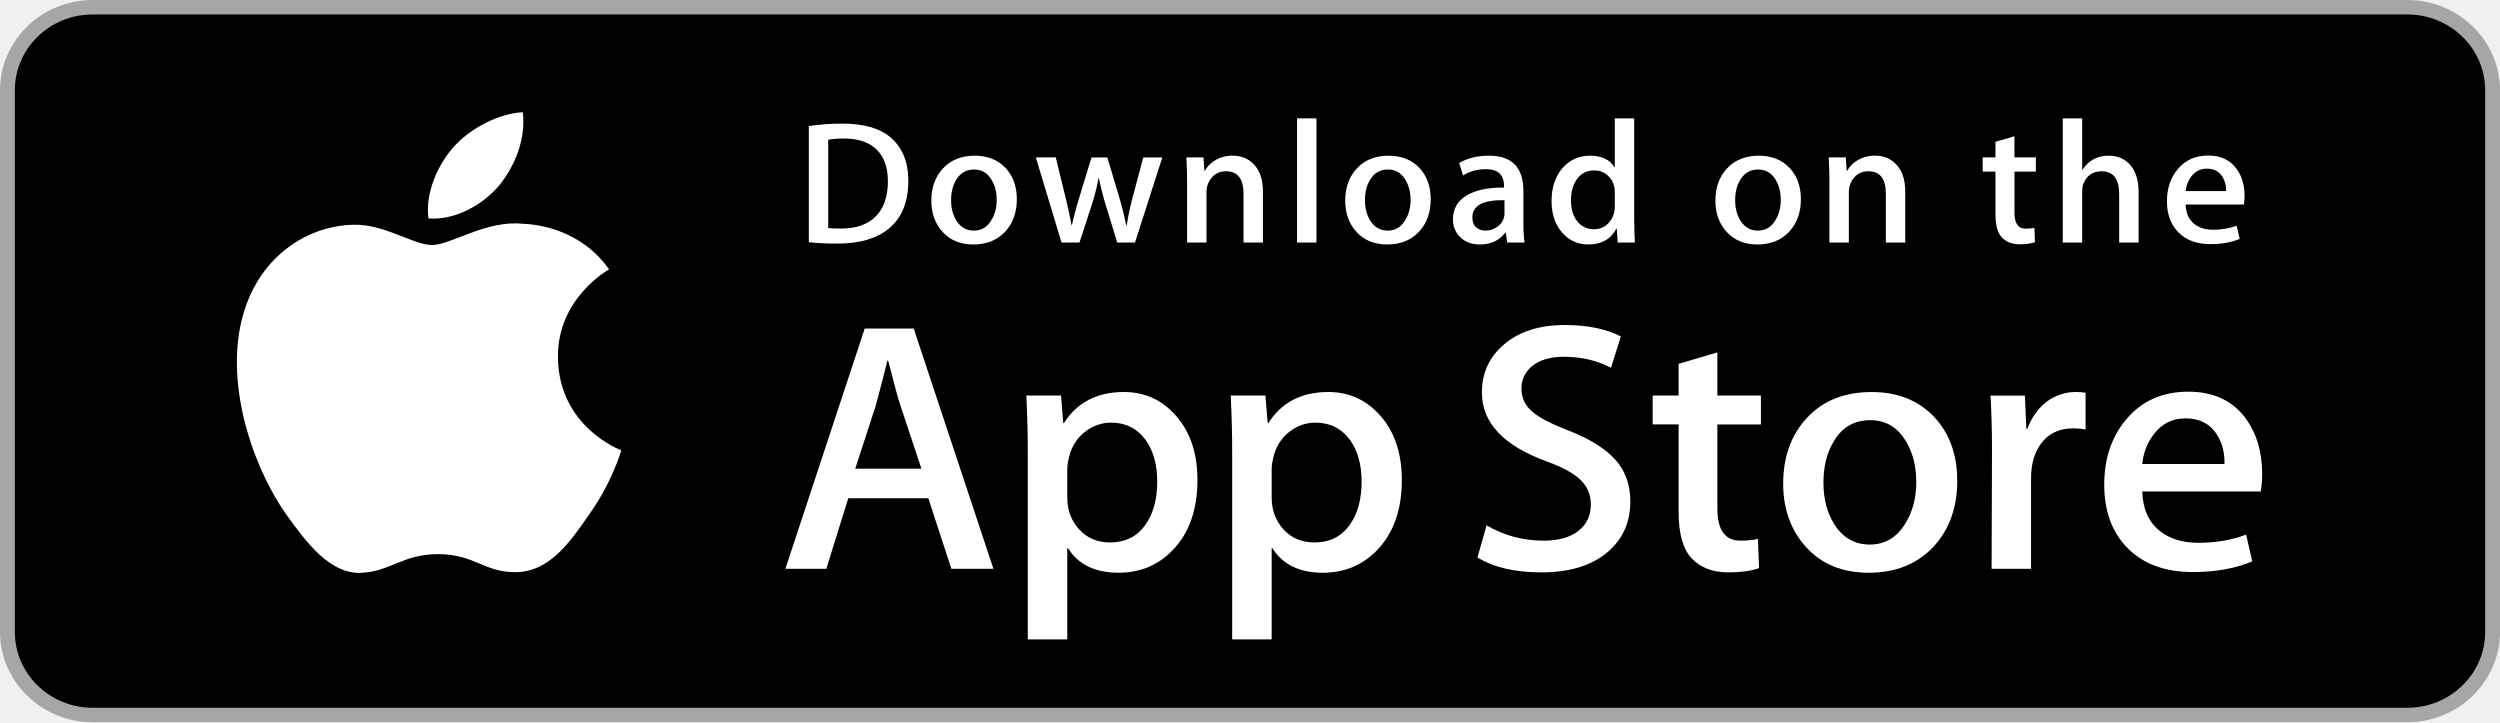
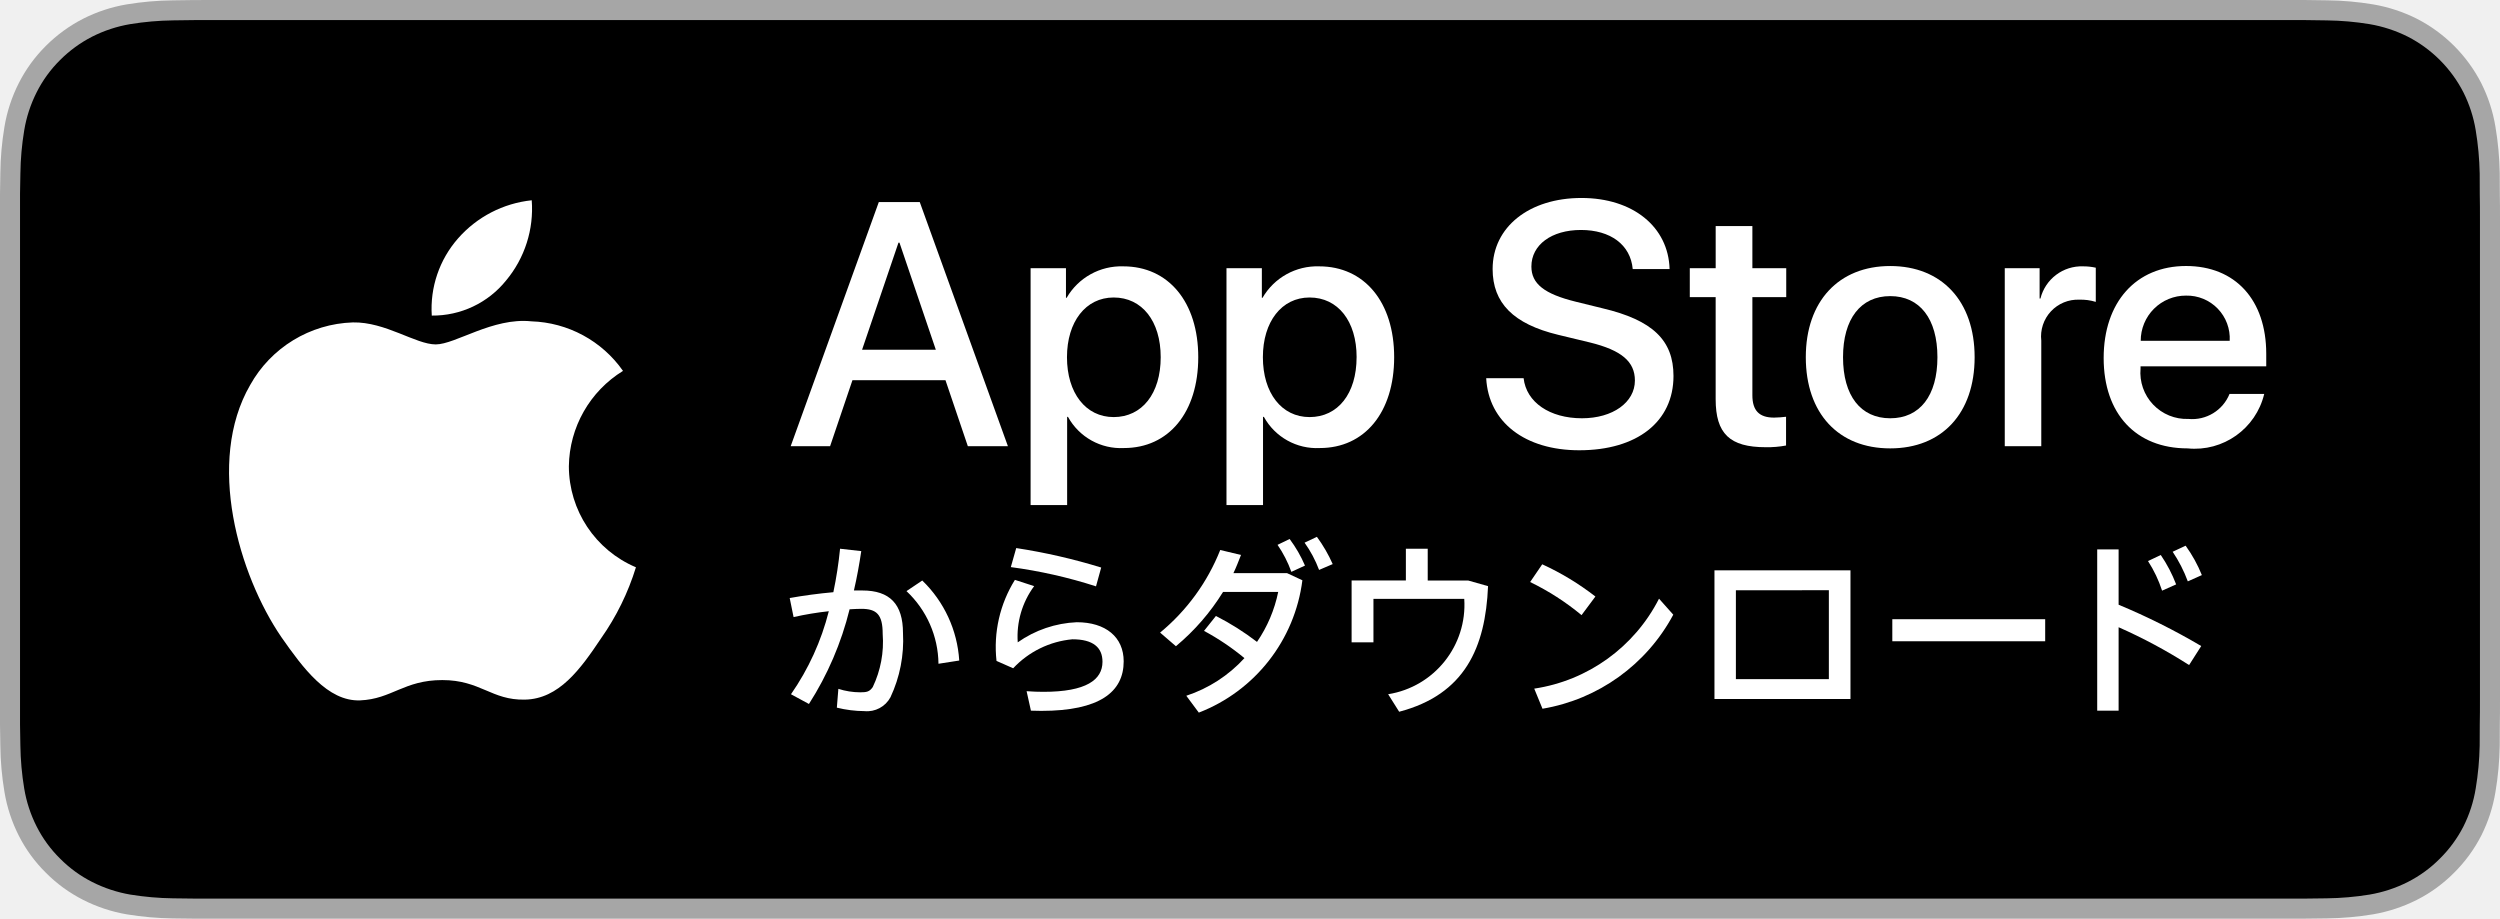
- <svg xmlns="http://www.w3.org/2000/svg" width="180" height="52" viewBox="0 0 180 52" fill="none">
-   <path d="M179 46.003C179 48.774 176.709 51.019 173.874 51.019H6.132C3.3 51.019 1 48.774 1 46.003V6.003C1 3.234 3.3 0.981 6.132 0.981H173.873C176.709 0.981 178.999 3.234 178.999 6.003L179 46.003Z" fill="black" />
-   <path d="M173.333 1.042C176.42 1.042 178.932 3.49 178.932 6.5V45.5C178.932 48.51 176.42 50.958 173.333 50.958H6.667C3.58 50.958 1.068 48.51 1.068 45.5V6.5C1.068 3.49 3.58 1.042 6.667 1.042H173.333ZM173.333 2.74817e-06H6.667C3.002 2.74817e-06 0 2.927 0 6.5V45.5C0 49.073 3.002 52 6.667 52H173.333C176.998 52 180 49.073 180 45.5V6.5C180 2.927 176.998 2.74817e-06 173.333 2.74817e-06Z" fill="#A6A6A6" />
-   <path d="M40.171 25.719C40.132 21.529 43.689 19.491 43.852 19.396C41.837 16.532 38.715 16.141 37.617 16.11C34.995 15.841 32.451 17.64 31.115 17.64C29.752 17.64 27.695 16.136 25.477 16.18C22.624 16.223 19.955 17.833 18.491 20.335C15.469 25.434 17.723 32.929 20.617 37.051C22.065 39.07 23.757 41.324 25.972 41.245C28.139 41.158 28.948 39.898 31.563 39.898C34.153 39.898 34.913 41.245 37.172 41.194C39.497 41.158 40.961 39.166 42.359 37.129C44.032 34.815 44.704 32.536 44.731 32.419C44.676 32.401 40.215 30.741 40.171 25.719Z" fill="white" />
-   <path d="M35.904 13.398C37.069 11.977 37.867 10.044 37.645 8.082C35.959 8.155 33.849 9.22 32.635 10.609C31.56 11.834 30.6 13.841 30.848 15.729C32.743 15.867 34.688 14.797 35.904 13.398Z" fill="white" />
-   <path d="M71.527 40.955H68.499L66.84 35.873H61.075L59.495 40.955H56.547L62.259 23.655H65.787L71.527 40.955ZM66.34 33.742L64.84 29.224C64.681 28.762 64.384 27.676 63.945 25.965H63.892C63.717 26.701 63.436 27.788 63.049 29.224L61.576 33.742H66.34Z" fill="white" />
-   <path d="M86.216 34.564C86.216 36.686 85.628 38.363 84.452 39.594C83.399 40.69 82.091 41.237 80.529 41.237C78.844 41.237 77.633 40.647 76.896 39.467H76.843V46.038H74V32.587C74 31.253 73.964 29.884 73.895 28.48H76.395L76.553 30.458H76.607C77.555 28.968 78.993 28.224 80.924 28.224C82.433 28.224 83.693 28.805 84.701 29.969C85.712 31.134 86.216 32.665 86.216 34.564ZM83.32 34.666C83.32 33.452 83.04 32.451 82.477 31.663C81.863 30.841 81.037 30.43 80.003 30.43C79.301 30.43 78.664 30.659 78.095 31.11C77.524 31.565 77.151 32.159 76.976 32.895C76.888 33.238 76.844 33.519 76.844 33.74V35.82C76.844 36.728 77.129 37.493 77.7 38.119C78.271 38.744 79.012 39.056 79.924 39.056C80.995 39.056 81.828 38.653 82.424 37.849C83.021 37.045 83.32 35.984 83.32 34.666Z" fill="white" />
-   <path d="M100.932 34.564C100.932 36.686 100.344 38.363 99.167 39.594C98.115 40.69 96.807 41.237 95.245 41.237C93.56 41.237 92.349 40.647 91.613 39.467H91.56V46.038H88.717V32.587C88.717 31.253 88.681 29.884 88.612 28.48H91.112L91.271 30.458H91.324C92.271 28.968 93.709 28.224 95.641 28.224C97.149 28.224 98.409 28.805 99.42 29.969C100.427 31.134 100.932 32.665 100.932 34.564ZM98.036 34.666C98.036 33.452 97.755 32.451 97.192 31.663C96.577 30.841 95.755 30.43 94.719 30.43C94.016 30.43 93.38 30.659 92.809 31.11C92.239 31.565 91.867 32.159 91.692 32.895C91.605 33.238 91.56 33.519 91.56 33.74V35.82C91.56 36.728 91.845 37.493 92.413 38.119C92.984 38.743 93.725 39.056 94.64 39.056C95.711 39.056 96.544 38.653 97.14 37.849C97.737 37.045 98.036 35.984 98.036 34.666Z" fill="white" />
-   <path d="M117.385 36.104C117.385 37.575 116.861 38.773 115.809 39.697C114.653 40.707 113.044 41.211 110.976 41.211C109.067 41.211 107.536 40.852 106.377 40.134L107.036 37.824C108.284 38.559 109.653 38.928 111.145 38.928C112.216 38.928 113.049 38.692 113.648 38.221C114.244 37.751 114.541 37.119 114.541 36.331C114.541 35.629 114.296 35.038 113.804 34.558C113.315 34.078 112.497 33.632 111.356 33.22C108.249 32.09 106.697 30.436 106.697 28.259C106.697 26.837 107.241 25.671 108.331 24.764C109.416 23.855 110.864 23.401 112.675 23.401C114.289 23.401 115.631 23.676 116.701 24.223L115.991 26.482C114.991 25.952 113.86 25.687 112.595 25.687C111.595 25.687 110.813 25.927 110.253 26.406C109.78 26.833 109.543 27.355 109.543 27.972C109.543 28.656 109.813 29.221 110.357 29.666C110.831 30.077 111.691 30.521 112.939 31.001C114.465 31.6 115.587 32.301 116.308 33.105C117.027 33.905 117.385 34.908 117.385 36.104Z" fill="white" />
-   <path d="M126.784 30.56H123.651V36.617C123.651 38.158 124.203 38.927 125.309 38.927C125.817 38.927 126.239 38.884 126.572 38.798L126.651 40.903C126.091 41.107 125.353 41.21 124.44 41.21C123.317 41.21 122.44 40.876 121.807 40.209C121.176 39.541 120.859 38.42 120.859 36.846V30.558H118.992V28.478H120.859V26.194L123.651 25.372V28.478H126.784V30.56Z" fill="white" />
-   <path d="M140.921 34.615C140.921 36.533 140.359 38.107 139.236 39.338C138.059 40.605 136.496 41.237 134.548 41.237C132.671 41.237 131.176 40.63 130.061 39.416C128.947 38.202 128.389 36.669 128.389 34.822C128.389 32.889 128.963 31.305 130.113 30.074C131.261 28.842 132.811 28.226 134.759 28.226C136.636 28.226 138.147 28.833 139.287 30.048C140.377 31.227 140.921 32.75 140.921 34.615ZM137.972 34.705C137.972 33.554 137.72 32.568 137.209 31.745C136.613 30.749 135.761 30.252 134.657 30.252C133.515 30.252 132.647 30.75 132.051 31.745C131.54 32.569 131.288 33.571 131.288 34.757C131.288 35.907 131.54 36.894 132.051 37.716C132.665 38.711 133.524 39.208 134.632 39.208C135.717 39.208 136.569 38.701 137.184 37.69C137.708 36.851 137.972 35.854 137.972 34.705Z" fill="white" />
-   <path d="M150.161 30.918C149.88 30.867 149.58 30.841 149.265 30.841C148.265 30.841 147.492 31.209 146.948 31.946C146.475 32.596 146.237 33.418 146.237 34.41V40.955H143.396L143.423 32.409C143.423 30.971 143.387 29.662 143.316 28.482H145.792L145.896 30.869H145.975C146.275 30.048 146.748 29.388 147.396 28.892C148.029 28.447 148.713 28.224 149.451 28.224C149.713 28.224 149.951 28.242 150.161 28.275V30.918Z" fill="white" />
-   <path d="M162.875 34.128C162.875 34.624 162.841 35.043 162.771 35.385H154.243C154.276 36.617 154.688 37.56 155.48 38.21C156.199 38.791 157.128 39.082 158.269 39.082C159.532 39.082 160.684 38.886 161.72 38.492L162.165 40.416C160.955 40.931 159.525 41.187 157.876 41.187C155.892 41.187 154.335 40.617 153.201 39.48C152.071 38.342 151.504 36.815 151.504 34.898C151.504 33.017 152.031 31.451 153.085 30.202C154.189 28.868 155.681 28.201 157.559 28.201C159.403 28.201 160.799 28.868 161.747 30.202C162.497 31.261 162.875 32.572 162.875 34.128ZM160.164 33.409C160.183 32.587 159.997 31.877 159.612 31.278C159.12 30.507 158.364 30.122 157.347 30.122C156.417 30.122 155.661 30.498 155.084 31.252C154.611 31.851 154.329 32.57 154.243 33.407H160.164V33.409Z" fill="white" />
-   <path d="M65.4 13.012C65.4 14.542 64.929 15.694 63.989 16.467C63.119 17.181 61.881 17.538 60.279 17.538C59.484 17.538 58.804 17.505 58.235 17.437V9.077C58.977 8.96 59.777 8.9 60.641 8.9C62.168 8.9 63.319 9.224 64.095 9.871C64.964 10.603 65.4 11.649 65.4 13.012ZM63.927 13.049C63.927 12.057 63.657 11.297 63.119 10.767C62.58 10.238 61.793 9.972 60.757 9.972C60.317 9.972 59.943 10.001 59.632 10.061V16.416C59.804 16.442 60.119 16.454 60.576 16.454C61.645 16.454 62.471 16.164 63.052 15.584C63.633 15.005 63.927 14.16 63.927 13.049Z" fill="white" />
-   <path d="M73.212 14.348C73.212 15.291 72.936 16.063 72.384 16.669C71.805 17.291 71.039 17.602 70.081 17.602C69.159 17.602 68.424 17.304 67.876 16.706C67.329 16.11 67.056 15.357 67.056 14.45C67.056 13.501 67.337 12.722 67.903 12.117C68.468 11.513 69.228 11.21 70.185 11.21C71.108 11.21 71.849 11.508 72.411 12.104C72.944 12.684 73.212 13.433 73.212 14.348ZM71.763 14.392C71.763 13.827 71.637 13.342 71.388 12.938C71.095 12.449 70.677 12.204 70.135 12.204C69.573 12.204 69.147 12.449 68.853 12.938C68.603 13.342 68.479 13.835 68.479 14.417C68.479 14.982 68.604 15.467 68.853 15.872C69.156 16.36 69.577 16.605 70.121 16.605C70.655 16.605 71.073 16.357 71.375 15.859C71.633 15.447 71.763 14.958 71.763 14.392Z" fill="white" />
-   <path d="M83.687 11.335L81.72 17.463H80.44L79.625 14.802C79.419 14.137 79.251 13.477 79.12 12.822H79.095C78.973 13.495 78.805 14.154 78.589 14.802L77.724 17.463H76.429L74.58 11.335H76.016L76.727 14.248C76.899 14.937 77.04 15.594 77.153 16.215H77.179C77.283 15.703 77.455 15.05 77.697 14.261L78.589 11.336H79.728L80.583 14.199C80.789 14.897 80.957 15.569 81.087 16.216H81.125C81.22 15.586 81.363 14.914 81.552 14.199L82.315 11.336H83.687V11.335Z" fill="white" />
-   <path d="M90.931 17.463H89.533V13.953C89.533 12.871 89.112 12.331 88.267 12.331C87.852 12.331 87.517 12.479 87.257 12.776C87 13.074 86.869 13.425 86.869 13.827V17.462H85.472V13.086C85.472 12.548 85.455 11.964 85.421 11.332H86.649L86.715 12.29H86.753C86.916 11.992 87.159 11.747 87.477 11.55C87.856 11.322 88.28 11.206 88.744 11.206C89.331 11.206 89.819 11.391 90.207 11.761C90.689 12.215 90.931 12.892 90.931 13.792V17.463Z" fill="white" />
-   <path d="M94.784 17.463H93.388V8.523H94.784V17.463Z" fill="white" />
-   <path d="M103.011 14.348C103.011 15.291 102.735 16.063 102.183 16.669C101.604 17.291 100.836 17.602 99.88 17.602C98.956 17.602 98.221 17.304 97.675 16.706C97.128 16.11 96.855 15.357 96.855 14.45C96.855 13.501 97.136 12.722 97.701 12.117C98.267 11.513 99.027 11.21 99.983 11.21C100.907 11.21 101.647 11.508 102.209 12.104C102.743 12.684 103.011 13.433 103.011 14.348ZM101.56 14.392C101.56 13.827 101.435 13.342 101.185 12.938C100.893 12.449 100.475 12.204 99.933 12.204C99.371 12.204 98.944 12.449 98.652 12.938C98.401 13.342 98.277 13.835 98.277 14.417C98.277 14.982 98.403 15.467 98.652 15.872C98.955 16.36 99.376 16.605 99.92 16.605C100.453 16.605 100.871 16.357 101.172 15.859C101.432 15.447 101.56 14.958 101.56 14.392Z" fill="white" />
-   <path d="M109.773 17.463H108.519L108.415 16.757H108.376C107.947 17.32 107.335 17.602 106.54 17.602C105.947 17.602 105.467 17.416 105.105 17.047C104.777 16.712 104.613 16.294 104.613 15.799C104.613 15.05 104.933 14.479 105.577 14.084C106.22 13.689 107.124 13.495 108.288 13.504V13.39C108.288 12.583 107.853 12.18 106.983 12.18C106.363 12.18 105.816 12.332 105.344 12.633L105.06 11.739C105.644 11.387 106.365 11.21 107.216 11.21C108.859 11.21 109.683 12.055 109.683 13.745V16.002C109.683 16.614 109.713 17.102 109.773 17.463ZM108.323 15.357V14.412C106.781 14.386 106.011 14.798 106.011 15.647C106.011 15.967 106.099 16.206 106.279 16.366C106.459 16.526 106.688 16.605 106.961 16.605C107.268 16.605 107.555 16.51 107.816 16.322C108.079 16.132 108.24 15.891 108.3 15.596C108.315 15.53 108.323 15.449 108.323 15.357Z" fill="white" />
-   <path d="M117.713 17.463H116.473L116.408 16.479H116.369C115.973 17.228 115.299 17.602 114.351 17.602C113.593 17.602 112.963 17.312 112.463 16.732C111.963 16.152 111.713 15.4 111.713 14.476C111.713 13.484 111.984 12.68 112.528 12.067C113.055 11.495 113.7 11.209 114.468 11.209C115.312 11.209 115.903 11.486 116.239 12.041H116.265V8.523H117.664V15.812C117.664 16.409 117.68 16.959 117.713 17.463ZM116.265 14.879V13.857C116.265 13.68 116.252 13.537 116.227 13.428C116.148 13.1 115.979 12.825 115.721 12.602C115.461 12.38 115.148 12.268 114.787 12.268C114.265 12.268 113.857 12.47 113.557 12.874C113.26 13.278 113.109 13.794 113.109 14.425C113.109 15.031 113.252 15.522 113.539 15.9C113.841 16.303 114.249 16.505 114.76 16.505C115.219 16.505 115.585 16.337 115.864 16C116.133 15.69 116.265 15.315 116.265 14.879Z" fill="white" />
-   <path d="M129.664 14.348C129.664 15.291 129.388 16.063 128.836 16.669C128.257 17.291 127.492 17.602 126.533 17.602C125.612 17.602 124.877 17.304 124.328 16.706C123.781 16.11 123.508 15.357 123.508 14.45C123.508 13.501 123.789 12.722 124.355 12.117C124.92 11.513 125.68 11.21 126.639 11.21C127.56 11.21 128.303 11.508 128.863 12.104C129.396 12.684 129.664 13.433 129.664 14.348ZM128.216 14.392C128.216 13.827 128.091 13.342 127.841 12.938C127.547 12.449 127.131 12.204 126.587 12.204C126.027 12.204 125.6 12.449 125.305 12.938C125.055 13.342 124.931 13.835 124.931 14.417C124.931 14.982 125.056 15.467 125.305 15.872C125.608 16.36 126.029 16.605 126.573 16.605C127.107 16.605 127.527 16.357 127.828 15.859C128.085 15.447 128.216 14.958 128.216 14.392Z" fill="white" />
-   <path d="M137.177 17.463H135.781V13.953C135.781 12.871 135.36 12.331 134.513 12.331C134.099 12.331 133.764 12.479 133.505 12.776C133.247 13.074 133.117 13.425 133.117 13.827V17.462H131.719V13.086C131.719 12.548 131.703 11.964 131.669 11.332H132.896L132.961 12.29H133C133.164 11.992 133.407 11.747 133.724 11.55C134.104 11.322 134.527 11.206 134.992 11.206C135.577 11.206 136.065 11.391 136.453 11.761C136.937 12.215 137.177 12.892 137.177 13.792V17.463Z" fill="white" />
-   <path d="M146.581 12.355H145.043V15.332C145.043 16.089 145.316 16.467 145.857 16.467C146.108 16.467 146.316 16.446 146.48 16.403L146.516 17.437C146.24 17.538 145.877 17.589 145.431 17.589C144.879 17.589 144.449 17.425 144.139 17.098C143.827 16.77 143.672 16.219 143.672 15.445V12.355H142.753V11.335H143.672V10.211L145.041 9.809V11.333H146.58V12.355H146.581Z" fill="white" />
-   <path d="M153.979 17.463H152.58V13.979C152.58 12.88 152.159 12.331 151.315 12.331C150.667 12.331 150.224 12.649 149.981 13.286C149.94 13.42 149.916 13.584 149.916 13.776V17.462H148.52V8.523H149.916V12.216H149.943C150.383 11.544 151.013 11.209 151.831 11.209C152.409 11.209 152.888 11.393 153.268 11.764C153.741 12.225 153.979 12.912 153.979 13.819V17.463Z" fill="white" />
-   <path d="M161.609 14.109C161.609 14.353 161.591 14.559 161.557 14.726H157.367C157.385 15.332 157.585 15.794 157.973 16.113C158.328 16.399 158.785 16.543 159.345 16.543C159.965 16.543 160.531 16.446 161.04 16.253L161.259 17.199C160.663 17.451 159.961 17.577 159.149 17.577C158.176 17.577 157.409 17.298 156.855 16.739C156.297 16.18 156.021 15.43 156.021 14.489C156.021 13.564 156.279 12.795 156.797 12.181C157.339 11.526 158.071 11.198 158.995 11.198C159.899 11.198 160.585 11.526 161.049 12.181C161.424 12.701 161.609 13.345 161.609 14.109ZM160.276 13.757C160.287 13.352 160.195 13.004 160.005 12.71C159.763 12.332 159.393 12.142 158.893 12.142C158.437 12.142 158.065 12.327 157.781 12.697C157.549 12.992 157.412 13.345 157.367 13.757H160.276Z" fill="white" />
+ <svg xmlns="http://www.w3.org/2000/svg" id="JP" width="108.852" height="40" viewBox="0 0 108.852 40">
+   <g>
+     <g>
+       <path d="M99.322,0H9.535c-.367,0-.729,0-1.095.002-.306.002-.61.008-.919.013A13.215,13.215,0,0,0,5.517.191a6.665,6.665,0,0,0-1.901.627A6.438,6.438,0,0,0,1.998,1.997,6.258,6.258,0,0,0,.819,3.618a6.601,6.601,0,0,0-.625,1.903,12.993,12.993,0,0,0-.179,2.002C.006,7.83.005,8.138,0,8.444V31.559c.005.31.006.611.015.922a12.992,12.992,0,0,0,.179,2.002,6.588,6.588,0,0,0,.625,1.904A6.208,6.208,0,0,0,1.998,38.001a6.274,6.274,0,0,0,1.619,1.179,6.701,6.701,0,0,0,1.901.631,13.455,13.455,0,0,0,2.004.177c.309.007.613.011.919.011C8.806,40,9.168,40,9.535,40H99.322c.359,0,.725,0,1.084-.002.305,0,.617-.004.922-.011a13.279,13.279,0,0,0,2-.177,6.804,6.804,0,0,0,1.908-.631,6.277,6.277,0,0,0,1.617-1.179,6.395,6.395,0,0,0,1.182-1.614,6.604,6.604,0,0,0,.619-1.904,13.506,13.506,0,0,0,.186-2.002c.004-.311.004-.611.004-.922.008-.363.008-.725.008-1.094V9.536c0-.366,0-.729-.008-1.092,0-.307,0-.614-.004-.921a13.507,13.507,0,0,0-.186-2.002,6.618,6.618,0,0,0-.619-1.903,6.466,6.466,0,0,0-2.799-2.8,6.768,6.768,0,0,0-1.908-.627,13.044,13.044,0,0,0-2-.177c-.305-.005-.617-.011-.922-.013C100.047,0,99.682,0,99.322,0Z" style="fill: #a6a6a6" />
+       <path d="M8.445,39.125c-.305,0-.602-.004-.904-.011a12.687,12.687,0,0,1-1.869-.163,5.884,5.884,0,0,1-1.657-.548,5.406,5.406,0,0,1-1.397-1.017,5.321,5.321,0,0,1-1.021-1.397,5.722,5.722,0,0,1-.543-1.657,12.414,12.414,0,0,1-.167-1.875c-.006-.211-.015-.913-.015-.913V8.444S.882,7.753.888,7.55a12.37,12.37,0,0,1,.166-1.872,5.755,5.755,0,0,1,.543-1.662A5.373,5.373,0,0,1,2.612,2.618,5.565,5.565,0,0,1,4.014,1.595a5.823,5.823,0,0,1,1.653-.544A12.586,12.586,0,0,1,7.543.887L8.445.875h91.956l.913.013a12.385,12.385,0,0,1,1.858.163,5.938,5.938,0,0,1,1.671.548,5.594,5.594,0,0,1,2.415,2.42A5.763,5.763,0,0,1,107.794,5.667a12.995,12.995,0,0,1,.174,1.887c.003.283.003.587.003.89.008.375.008.732.008,1.092V30.465c0,.363,0,.718-.008,1.075,0,.325,0,.623-.004.93a12.731,12.731,0,0,1-.171,1.853,5.739,5.739,0,0,1-.54,1.67,5.48,5.48,0,0,1-1.016,1.386,5.413,5.413,0,0,1-1.399,1.022,5.862,5.862,0,0,1-1.668.55,12.542,12.542,0,0,1-1.869.163c-.293.007-.6.011-.897.011l-1.084.002Z" />
+     </g>
+     <g>
+       <path d="M41.167,16.555H37.116l-.973,2.873H34.427L38.264,8.798h1.783l3.838,10.629H42.14Zm-3.632-1.326H40.747l-1.583-4.663h-.044Z" style="fill: #fff" />
+       <path d="M52.173,15.553c0,2.408-1.289,3.955-3.234,3.955a2.627,2.627,0,0,1-2.438-1.356h-.037v3.838H44.873V11.678h1.54V12.967h.029a2.749,2.749,0,0,1,2.468-1.37C50.876,11.597,52.173,13.152,52.173,15.553Zm-1.635,0c0-1.569-.811-2.6-2.048-2.6-1.215,0-2.033,1.053-2.033,2.6,0,1.561.818,2.607,2.033,2.607C49.727,18.16,50.538,17.136,50.538,15.553Z" style="fill: #fff" />
+       <path d="M60.703,15.553c0,2.408-1.289,3.955-3.234,3.955a2.627,2.627,0,0,1-2.438-1.356H54.993v3.838H53.402V11.678h1.54V12.967h.029a2.749,2.749,0,0,1,2.468-1.37C59.406,11.597,60.703,13.152,60.703,15.553Zm-1.635,0c0-1.569-.811-2.6-2.048-2.6-1.215,0-2.033,1.053-2.033,2.6,0,1.561.818,2.607,2.033,2.607C58.256,18.16,59.067,17.136,59.067,15.553Z" style="fill: #fff" />
+       <path d="M66.339,16.466c.118,1.054,1.142,1.746,2.541,1.746,1.341,0,2.305-.692,2.305-1.643,0-.825-.582-1.319-1.959-1.658l-1.378-.332c-1.952-.471-2.858-1.384-2.858-2.865,0-1.834,1.598-3.094,3.867-3.094,2.247,0,3.787,1.26,3.838,3.094H71.09c-.096-1.061-.973-1.701-2.254-1.701s-2.158.648-2.158,1.591c0,.751.56,1.194,1.93,1.532l1.171.288c2.181.516,3.086,1.392,3.086,2.947,0,1.989-1.583,3.234-4.103,3.234-2.357,0-3.949-1.216-4.052-3.139Z" style="fill: #fff" />
+       <path d="M76.3,9.844v1.834h1.474v1.26H76.3V17.21c0,.664.295.973.943.973a4.971,4.971,0,0,0,.523-.037v1.252a4.368,4.368,0,0,1-.884.074c-1.569,0-2.181-.589-2.181-2.092V12.938H73.575V11.678h1.127v-1.834Z" style="fill: #fff" />
+       <path d="M78.626,15.553c0-2.438,1.436-3.97,3.675-3.97,2.247,0,3.676,1.532,3.676,3.97,0,2.445-1.422,3.97-3.676,3.97C80.048,19.524,78.626,17.998,78.626,15.553Zm5.731,0c0-1.673-.767-2.66-2.055-2.66s-2.055.995-2.055,2.66c0,1.679.767,2.659,2.055,2.659S84.357,17.233,84.357,15.553Z" style="fill: #fff" />
+       <path d="M87.289,11.678h1.517v1.319H88.843a1.848,1.848,0,0,1,1.864-1.4,2.453,2.453,0,0,1,.545.059v1.488a2.224,2.224,0,0,0-.715-.096,1.603,1.603,0,0,0-1.658,1.783v4.597H87.289Z" style="fill: #fff" />
+       <path d="M98.586,17.151a3.11,3.11,0,0,1-3.337,2.372c-2.254,0-3.654-1.51-3.654-3.934,0-2.431,1.407-4.007,3.587-4.007,2.144,0,3.492,1.473,3.492,3.823v.545H93.201v.096a2.018,2.018,0,0,0,2.085,2.195,1.753,1.753,0,0,0,1.79-1.09Zm-5.377-2.313h3.874a1.864,1.864,0,0,0-1.901-1.967A1.962,1.962,0,0,0,93.209,14.839Z" style="fill: #fff" />
+     </g>
+     <g>
+       <path d="M36.437,30.812l.066-.819a3.132,3.132,0,0,0,.951.151c.292,0,.405-.028.546-.227a4.565,4.565,0,0,0,.433-2.315c0-.848-.263-1.093-.932-1.093-.151,0-.32.01-.509.02a13.727,13.727,0,0,1-1.77,4.123l-.782-.424a11.071,11.071,0,0,0,1.647-3.615,13.677,13.677,0,0,0-1.534.255l-.169-.829c.574-.104,1.261-.197,1.901-.254a17.609,17.609,0,0,0,.292-1.893l.923.104c-.085.574-.188,1.149-.32,1.714h.367c1.196,0,1.77.593,1.77,1.854a5.834,5.834,0,0,1-.546,2.796,1.157,1.157,0,0,1-1.13.603A5.181,5.181,0,0,1,36.437,30.812Zm3.031-5.074.688-.462a5.299,5.299,0,0,1,1.61,3.484l-.904.141A4.399,4.399,0,0,0,39.468,25.737Z" style="fill: #fff" />
+       <path d="M44.887,30.943l-.188-.848c.235.02.546.028.734.028,1.864,0,2.57-.526,2.57-1.309,0-.621-.405-.979-1.309-.979a4.039,4.039,0,0,0-2.58,1.262l-.725-.32A5.524,5.524,0,0,1,44.19,25.248l.838.272a3.687,3.687,0,0,0-.715,2.448,4.817,4.817,0,0,1,2.57-.876c1.262,0,2.043.649,2.043,1.704,0,1.337-1.055,2.156-3.587,2.156C45.216,30.953,45.038,30.943,44.887,30.943Zm-.875-6.251.235-.829a25.885,25.885,0,0,1,3.7.848l-.226.819A21.142,21.142,0,0,0,44.011,24.692Z" style="fill: #fff" />
+       <path d="M51.652,30.294a5.948,5.948,0,0,0,2.532-1.639,10.695,10.695,0,0,0-1.76-1.186l.518-.649a11.445,11.445,0,0,1,1.789,1.129,5.954,5.954,0,0,0,.923-2.175H53.252a9.702,9.702,0,0,1-2.052,2.363l-.688-.593a8.924,8.924,0,0,0,2.618-3.597l.904.217c-.104.264-.207.536-.33.791h2.335l.668.311a7.141,7.141,0,0,1-4.51,5.762ZM55.625,23.723l.527-.255a5.677,5.677,0,0,1,.668,1.158l-.593.273A5.135,5.135,0,0,0,55.625,23.723Zm1.177-.095.537-.254a6.356,6.356,0,0,1,.688,1.187l-.593.254A5.168,5.168,0,0,0,56.802,23.628Z" style="fill: #fff" />
+       <path d="M60.921,30.99l-.48-.763a3.944,3.944,0,0,0,3.314-4.151h-3.954v1.893h-.951V25.275H61.213V23.892h.951v1.384h1.761l.866.245C64.678,28.194,63.784,30.237,60.921,30.99Z" style="fill: #fff" />
+       <path d="M66.623,25.342l.527-.772a11.683,11.683,0,0,1,2.315,1.403l-.603.81A11.053,11.053,0,0,0,66.623,25.342Zm.179,4.642a7.317,7.317,0,0,0,5.433-3.917l.621.697a7.964,7.964,0,0,1-5.695,4.095Z" style="fill: #fff" />
+       <path d="M80.571,30.436H74.649V24.833h5.922Zm-4.989-4.736v3.87h4.048V25.699Z" style="fill: #fff" />
+       <path d="M89.049,27.921H82.393v-.96h6.656Z" style="fill: #fff" />
+       <path d="M91.314,23.92h.932v2.41a29.013,29.013,0,0,1,3.597,1.799L95.315,28.957a22.724,22.724,0,0,0-3.069-1.647v3.634H91.314Zm2.212.509.556-.264a6.194,6.194,0,0,1,.669,1.28l-.612.273A5.516,5.516,0,0,0,93.526,24.429Zm1.073-.405.565-.264A6.105,6.105,0,0,1,95.871,25.04l-.612.273A6.127,6.127,0,0,0,94.599,24.023Z" style="fill: #fff" />
+     </g>
+     <g id="_Group_" data-name="&lt;Group&gt;">
+       <g id="_Group_2" data-name="&lt;Group&gt;">
+         <path id="_Path_" data-name="&lt;Path&gt;" d="M24.769,20.301a4.949,4.949,0,0,1,2.357-4.152,5.066,5.066,0,0,0-3.991-2.158c-1.679-.176-3.307,1.005-4.163,1.005-.872,0-2.19-.987-3.608-.958a5.315,5.315,0,0,0-4.473,2.728c-1.934,3.348-.491,8.269,1.361,10.976.927,1.325,2.01,2.806,3.428,2.753,1.387-.058,1.905-.884,3.579-.884,1.659,0,2.145.884,3.591.851,1.488-.024,2.426-1.331,3.321-2.669a10.962,10.962,0,0,0,1.518-3.093A4.782,4.782,0,0,1,24.769,20.301Z" style="fill: #fff" />
+         <path id="_Path_2" data-name="&lt;Path&gt;" d="M22.037,12.211a4.872,4.872,0,0,0,1.115-3.491,4.957,4.957,0,0,0-3.208,1.66,4.636,4.636,0,0,0-1.144,3.361A4.099,4.099,0,0,0,22.037,12.211Z" style="fill: #fff" />
+       </g>
+     </g>
+   </g>
</svg>
